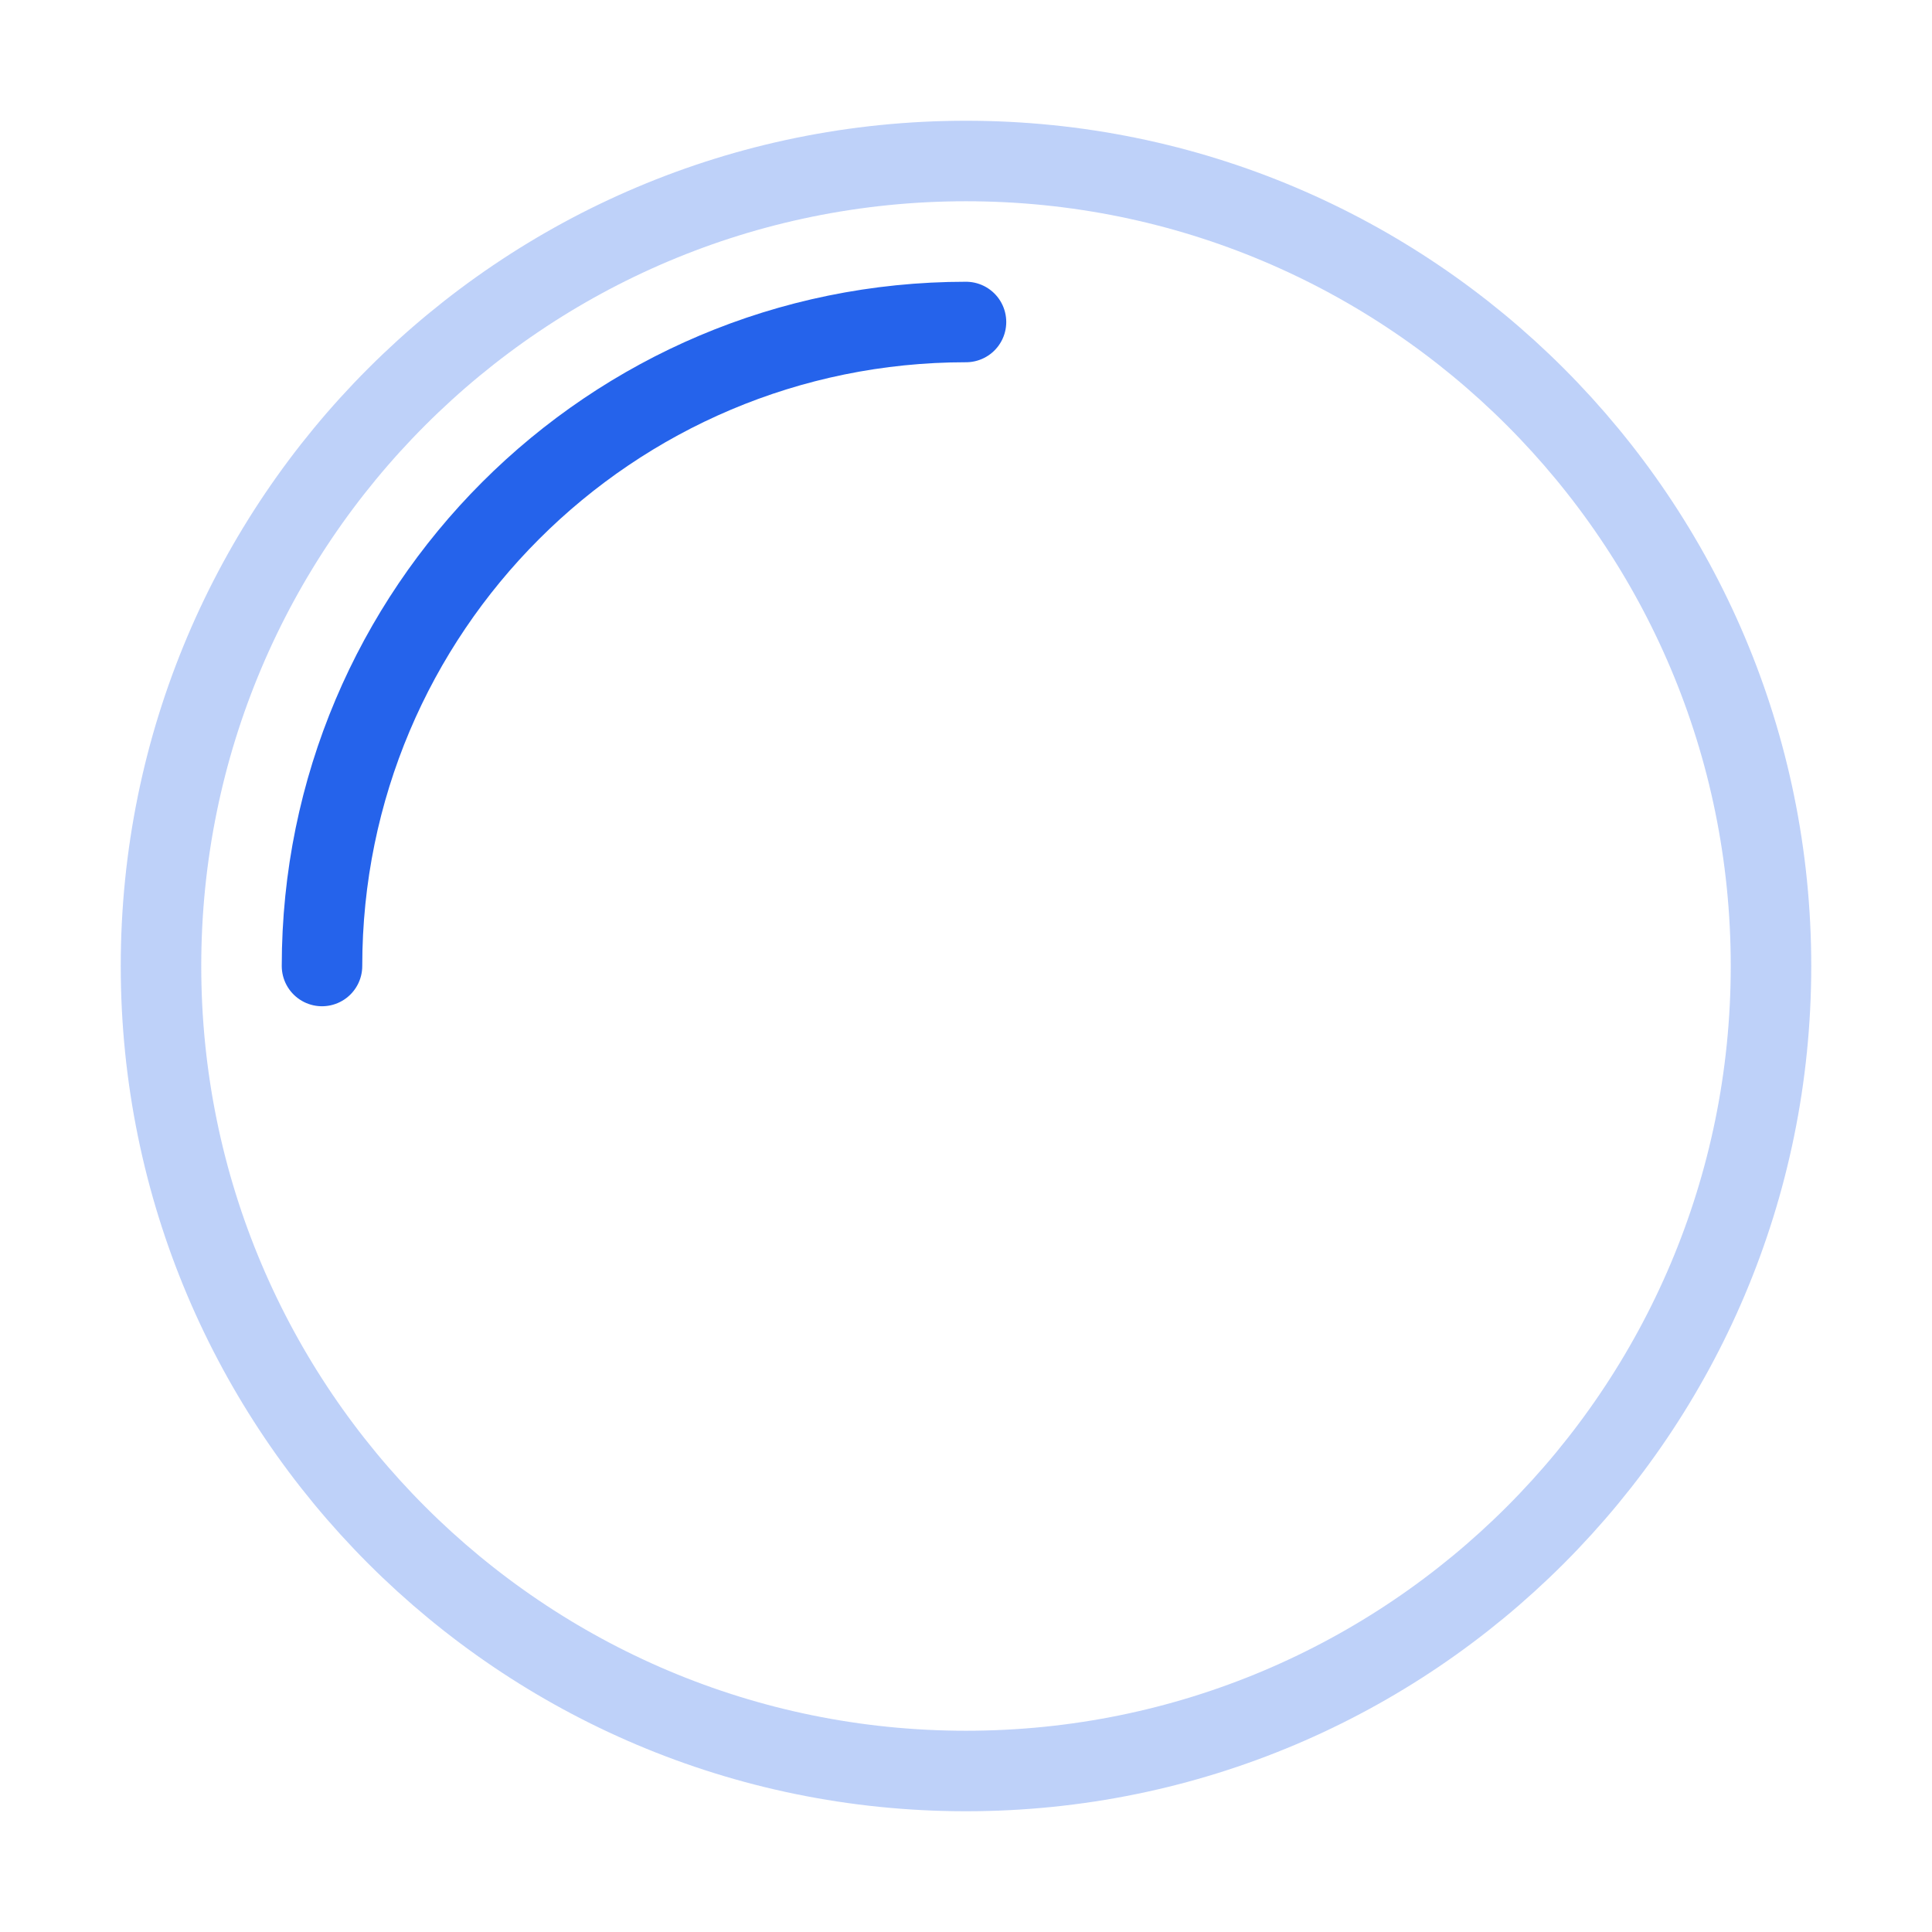
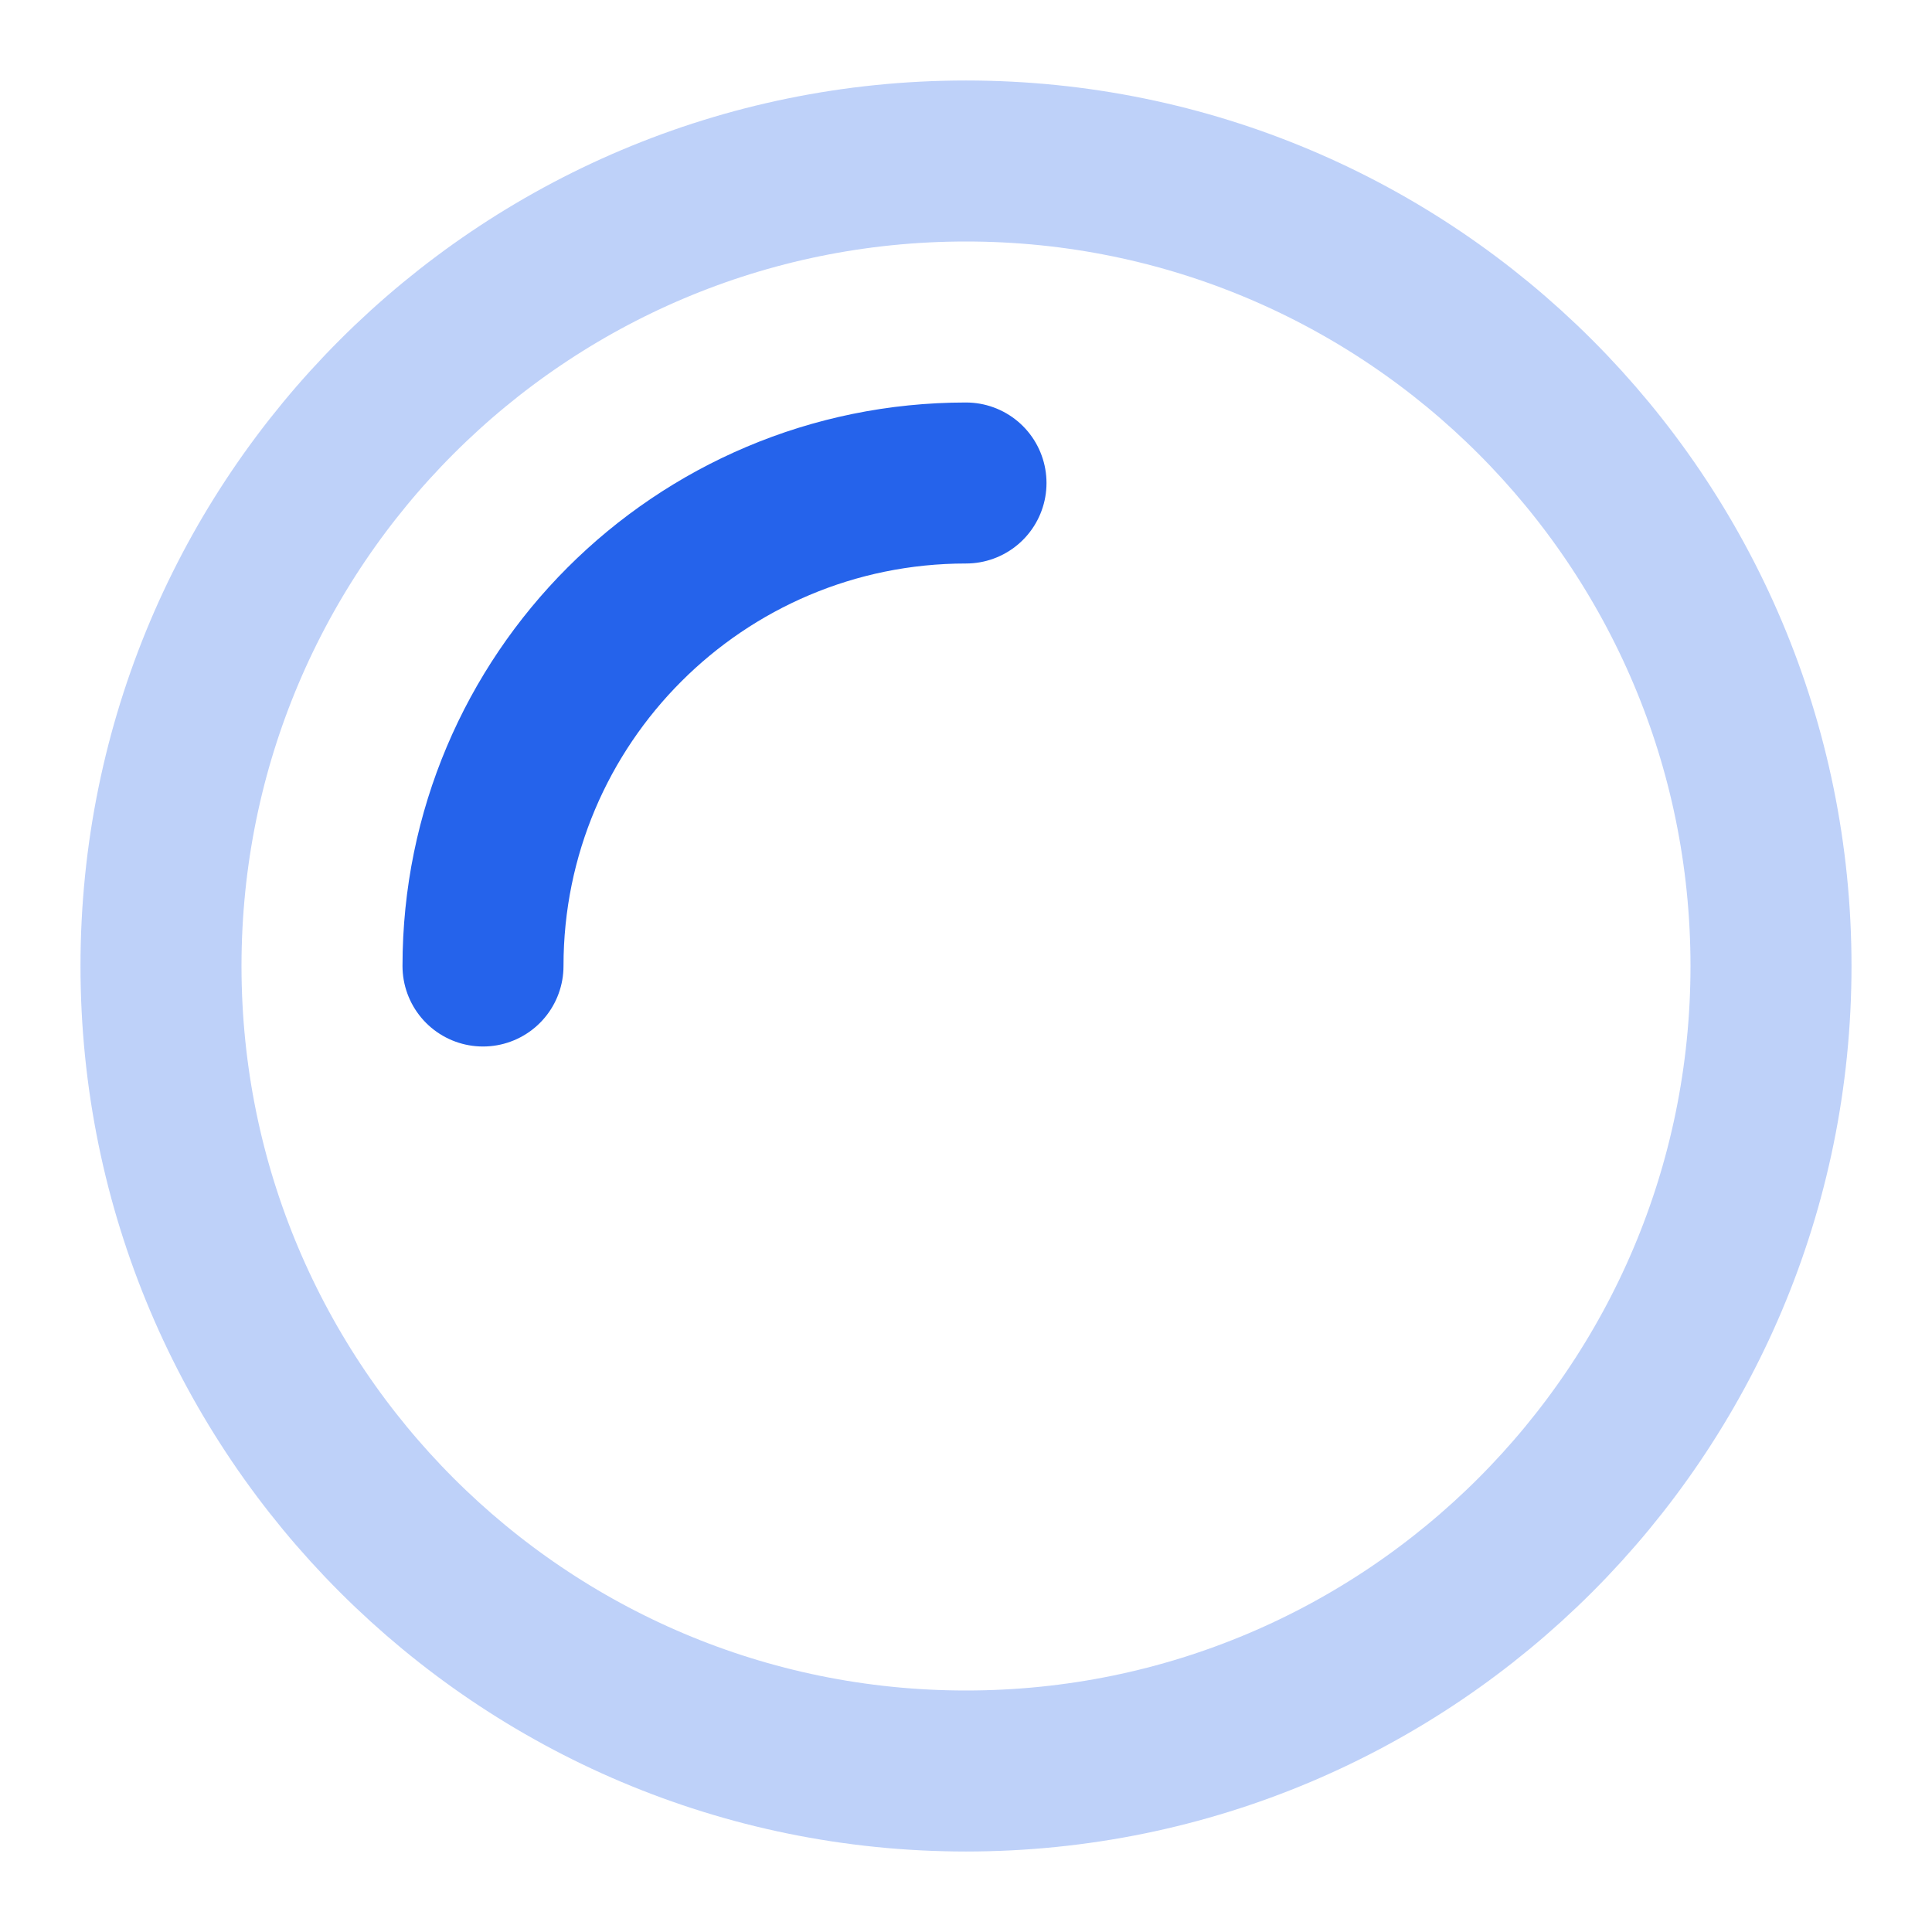
- <svg xmlns="http://www.w3.org/2000/svg" width="48" height="48" viewBox="0 0 48 48" fill="none">
-   <circle cx="24" cy="24" r="20" stroke="#2563eb" stroke-width="2" fill="none" opacity="0.3" />
-   <path d="M24 8C15.163 8 8 15.163 8 24" stroke="#2563eb" stroke-width="2" stroke-linecap="round">
-     <animateTransform attributeName="transform" type="rotate" from="0 24 24" to="360 24 24" dur="1s" repeatCount="indefinite" />
+ <svg xmlns="http://www.w3.org/2000/svg" width="32" height="32" viewBox="0 0 24 24" fill="none">
+   <circle cx="12" cy="12" r="10" stroke="#2563eb" stroke-width="2" fill="none" opacity="0.3" />
+   <path d="M12 6C8.686 6 6 8.686 6 12" stroke="#2563eb" stroke-width="2" stroke-linecap="round">
+     <animateTransform attributeName="transform" type="rotate" from="0 12 12" to="360 12 12" dur="1s" repeatCount="indefinite" />
  </path>
</svg>
